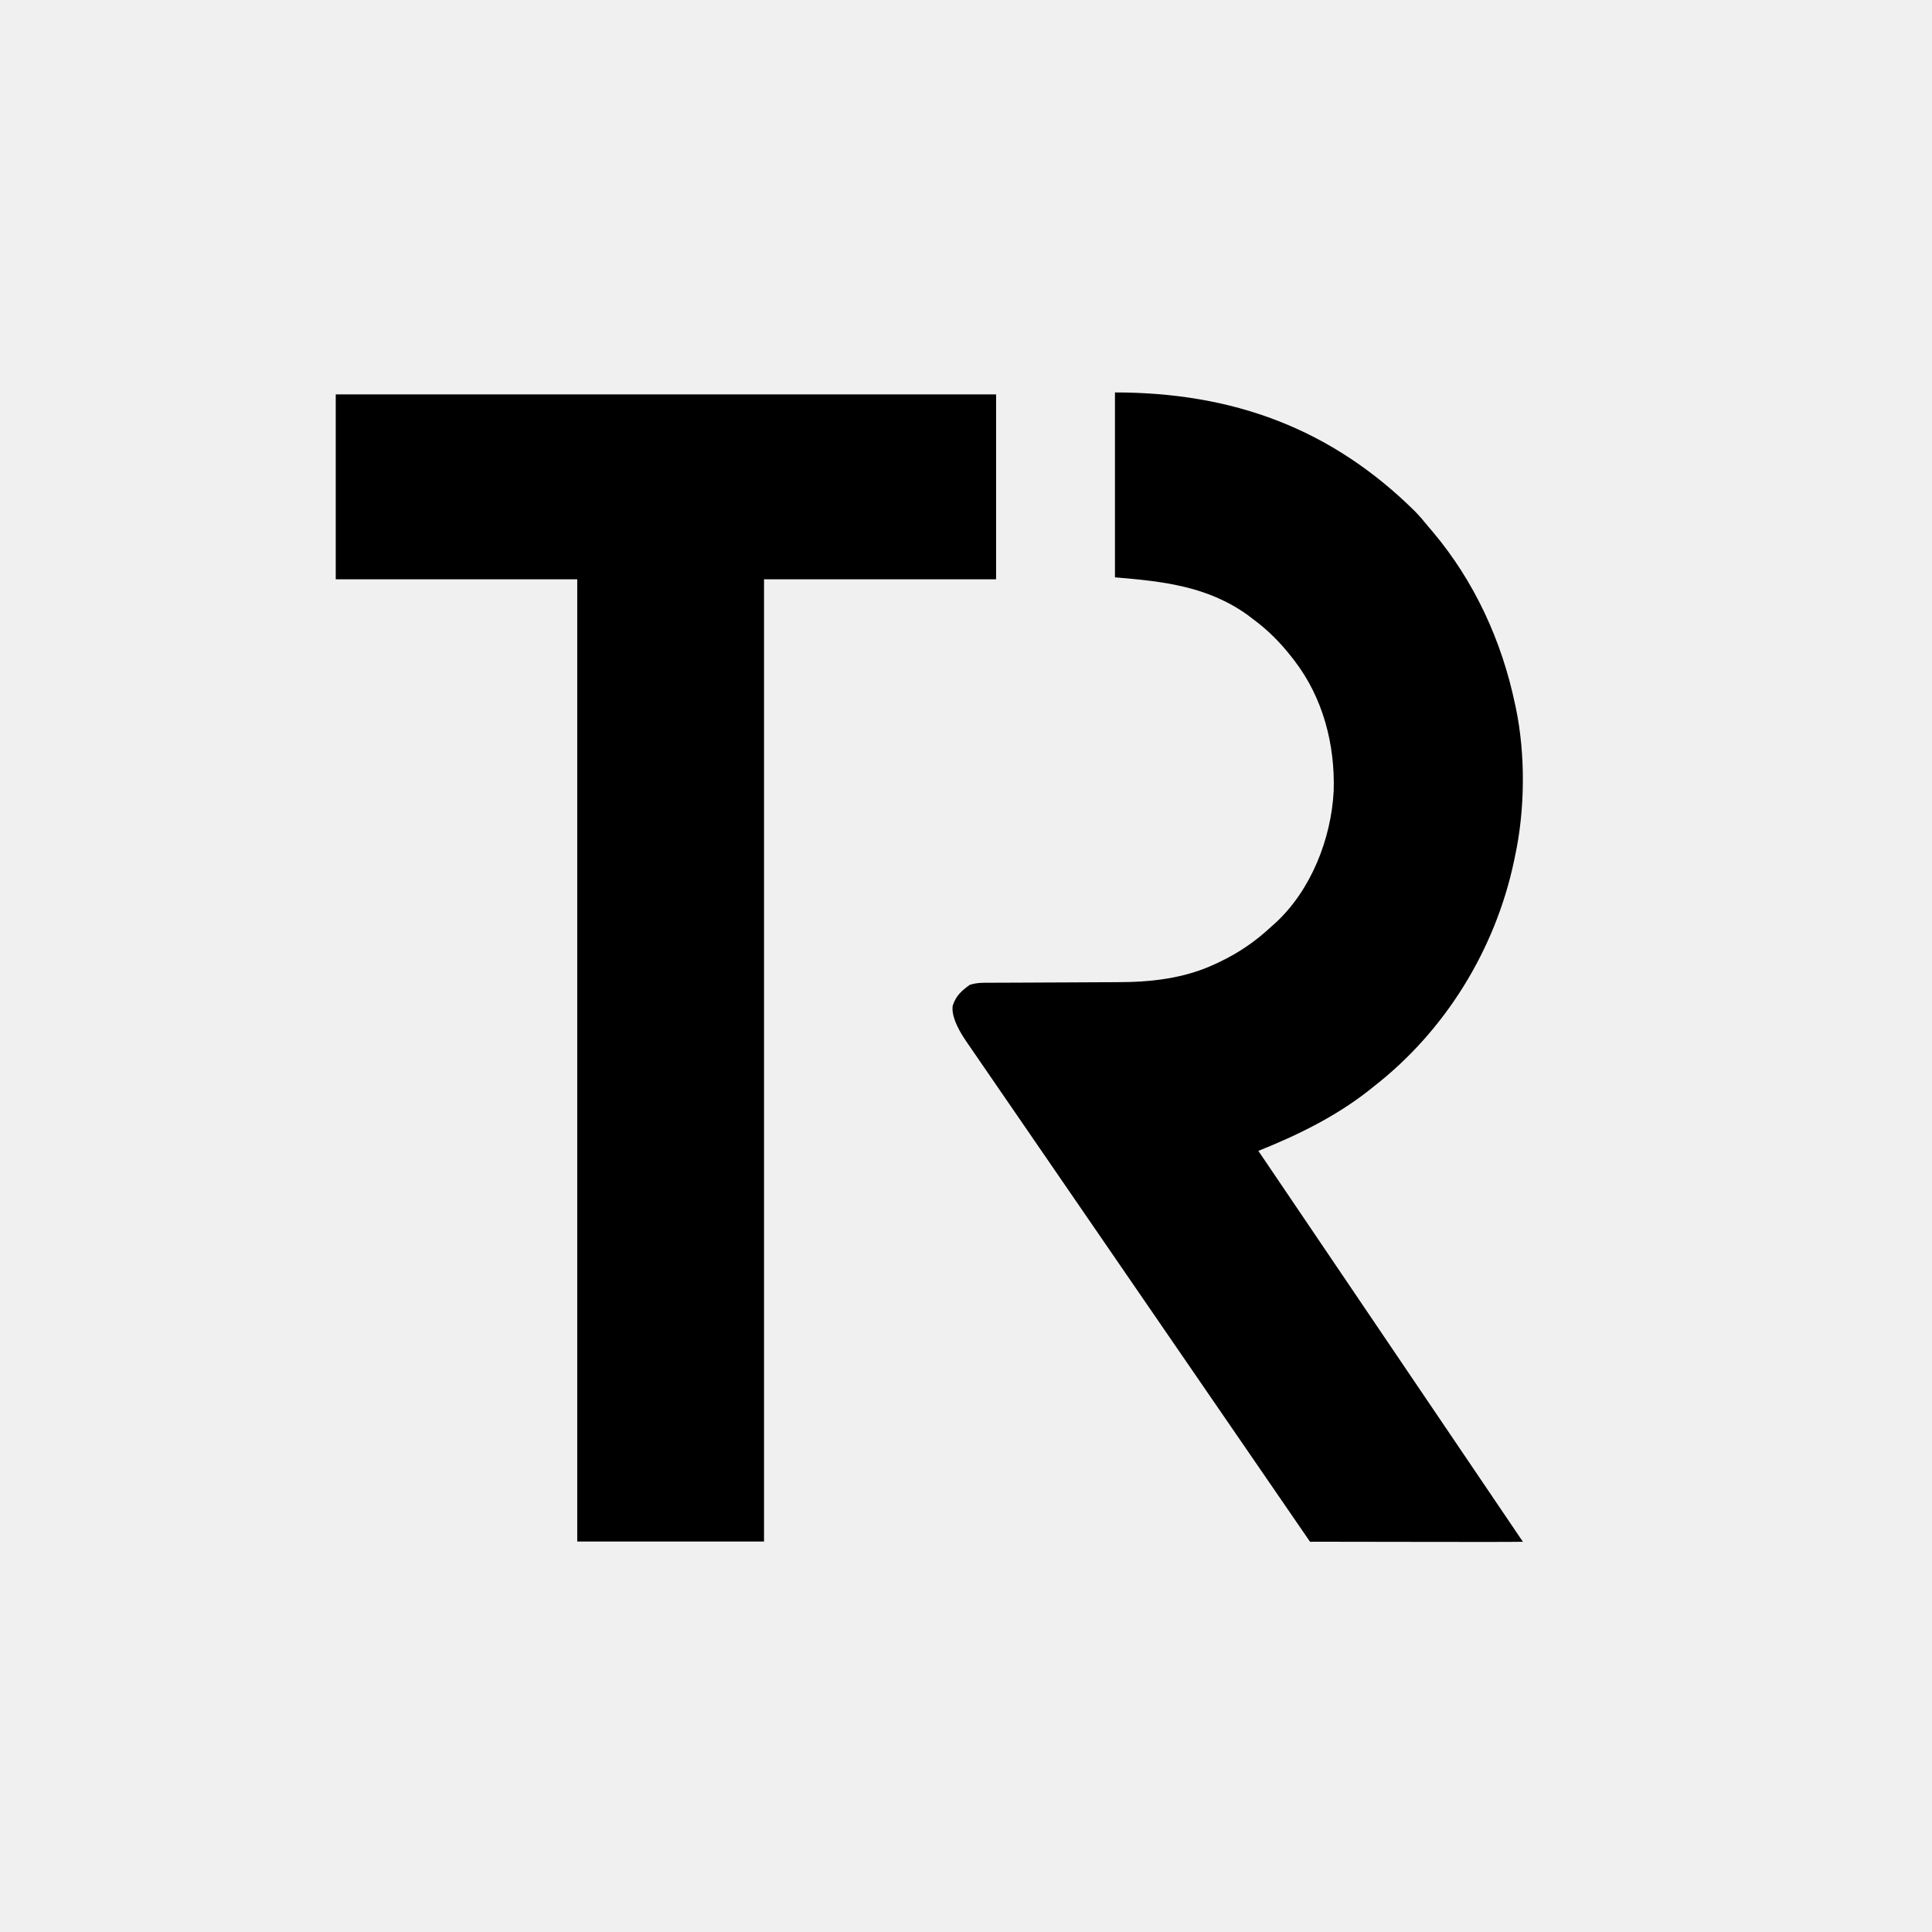
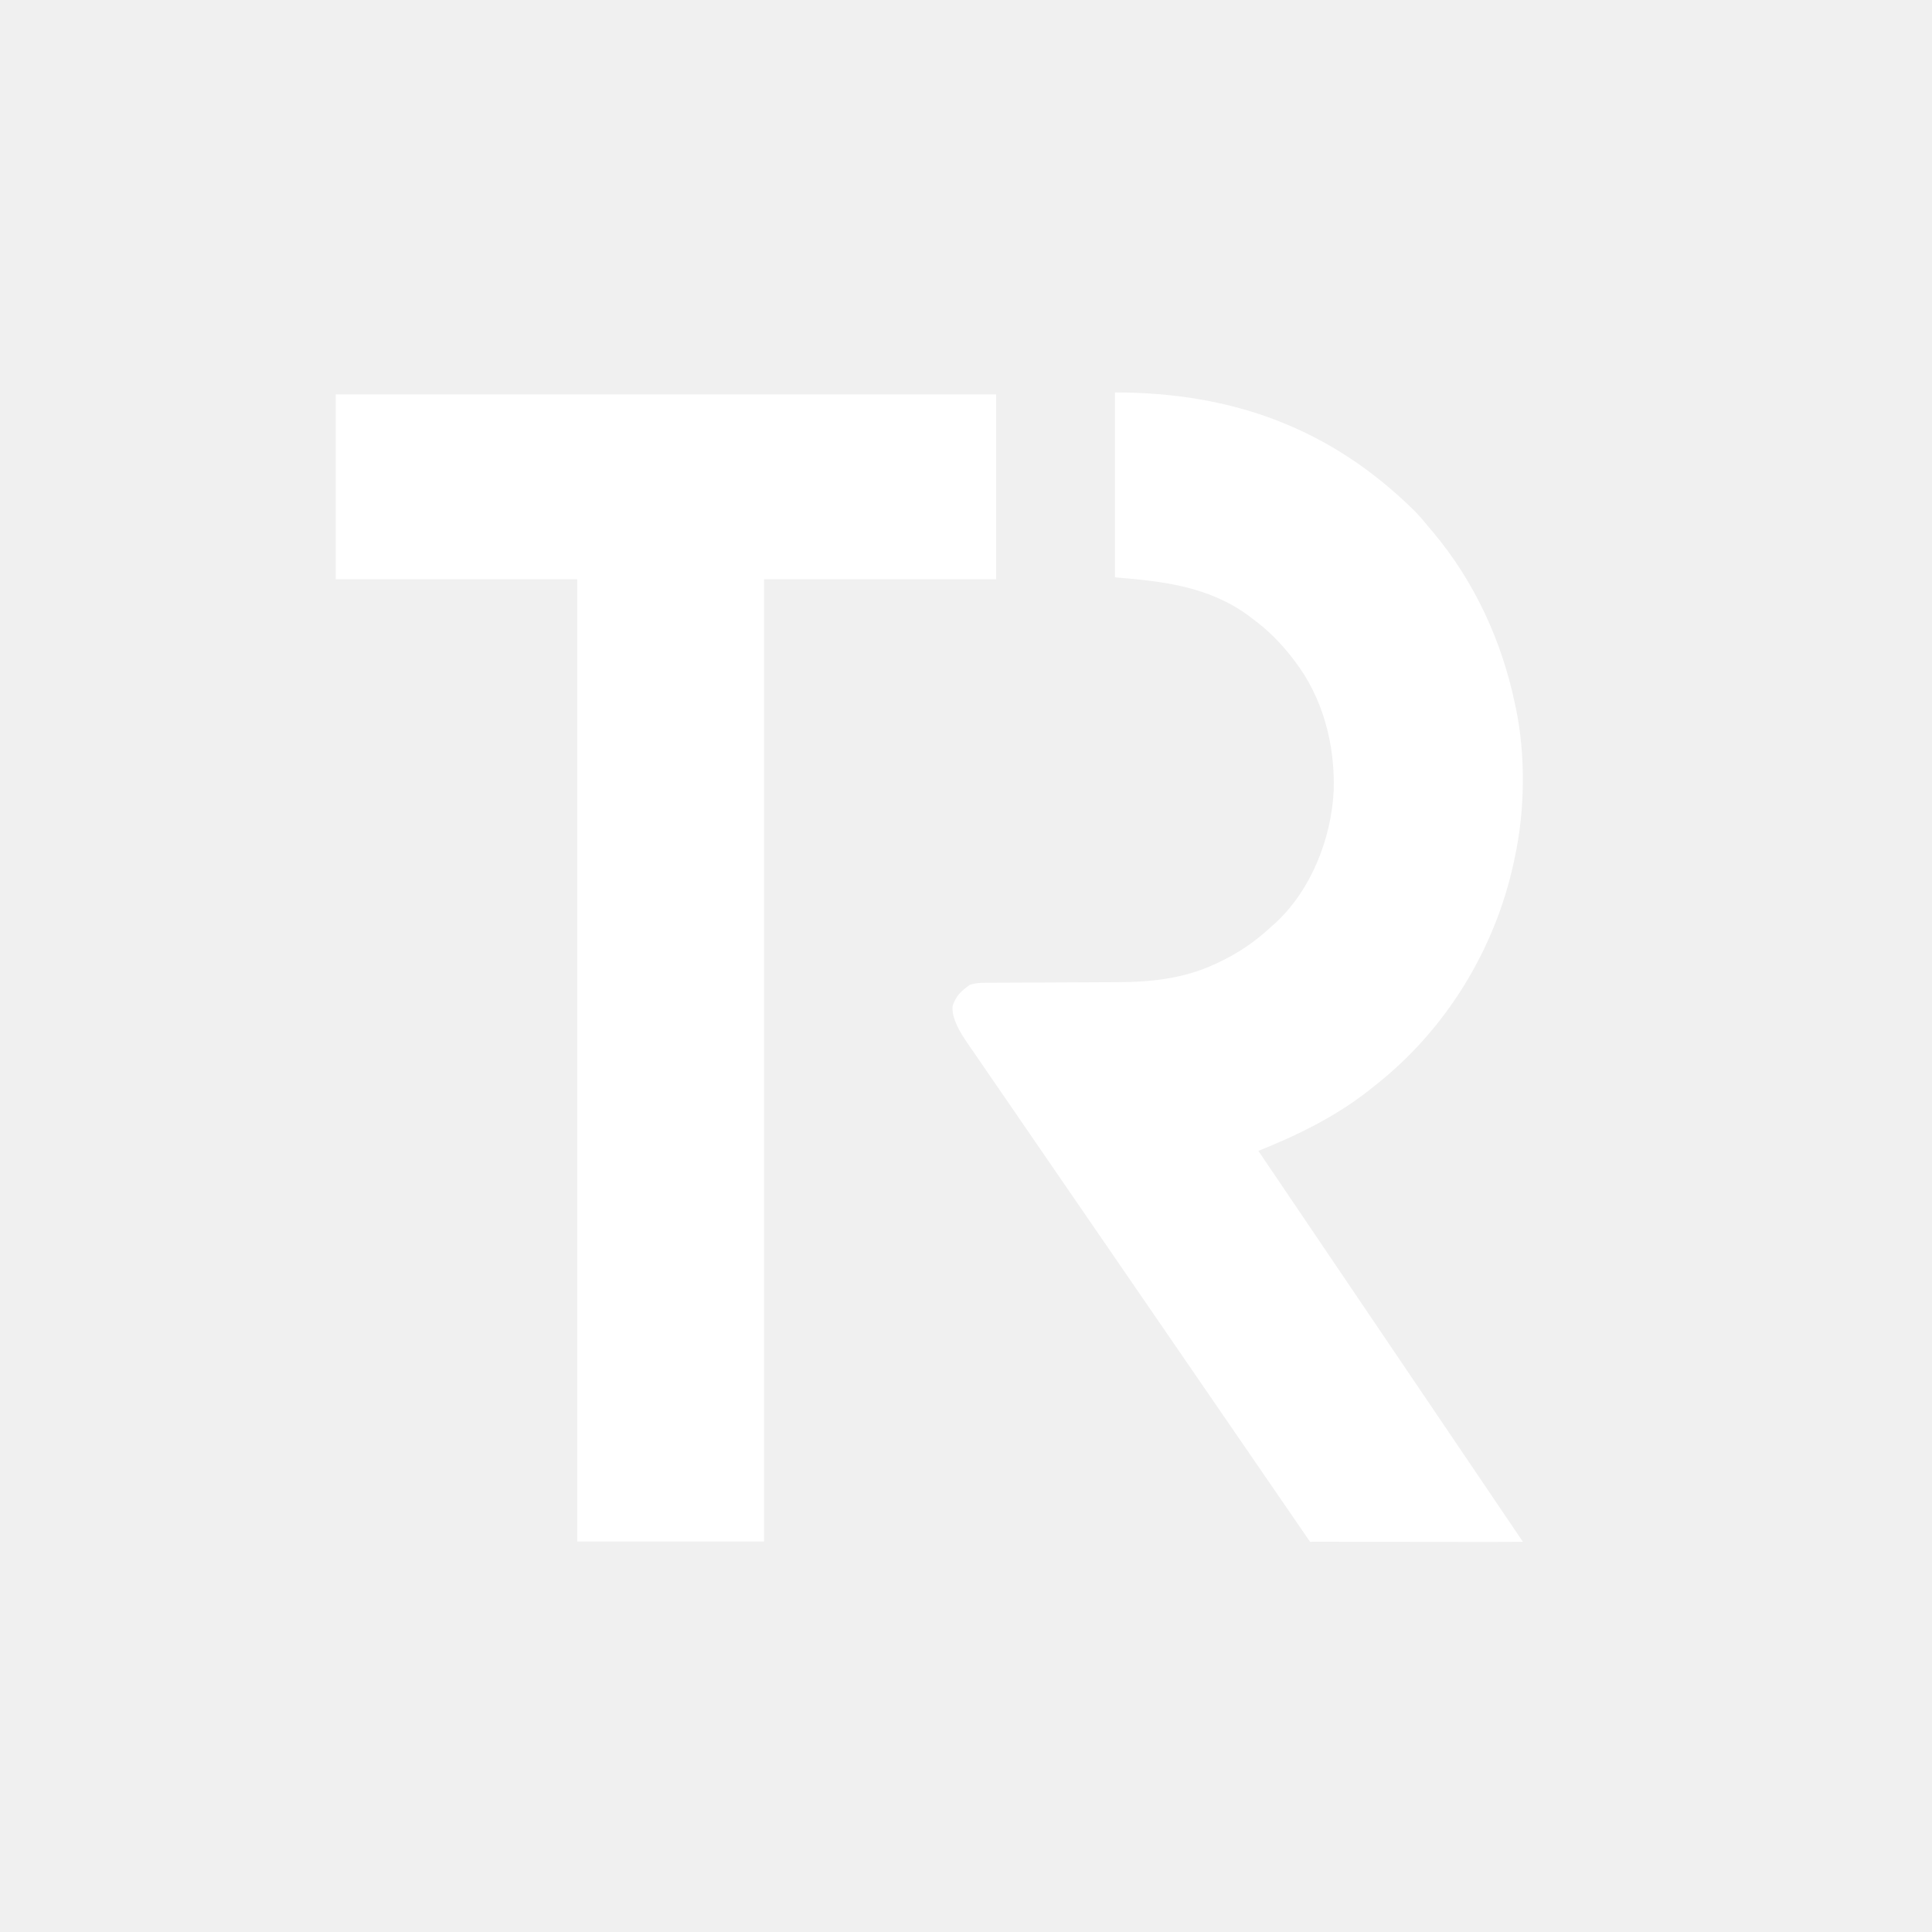
- <svg xmlns="http://www.w3.org/2000/svg" viewBox="0 0 1024 1024">
+ <svg xmlns="http://www.w3.org/2000/svg" viewBox="0 0 1024 1024" fill="#fff">
  <path d="M177.95,209.04h350v98h-123v510h-99v-510h-128v-98Z" />
  <path d="M666.95,610c20.68-8.29,40.72-18.07,58.35-31.87.9-.73,1.78-1.43,2.65-2.13,37.99-29.5,64.55-72.58,74.5-119.57.17-.83.34-1.63.5-2.43,5.36-24.67,5.66-53.96.5-78.7-.17-.78-.34-1.54-.5-2.3-6.98-33.29-21.44-64.8-43.38-90.92-.87-1.03-1.75-2.05-2.62-3.08-2.24-2.78-4.51-5.44-7-8-44.41-43.96-96.56-63-159-63v98c25.7,2.14,49.1,4.74,70.31,19.95.92.7,1.8,1.37,2.69,2.05,8.07,5.93,14.62,12.53,20.75,20.38.42.55.83,1.08,1.25,1.62,15.22,19.7,21.71,44.57,20.93,69.22-1.3,25.34-11.96,52.55-30.93,70.02-.68.6-1.34,1.18-2,1.76-8.6,8.03-17.36,14.03-28.01,19.07-.68.31-1.33.62-1.99.93-16.62,7.76-34.3,9.59-52.43,9.58-2.02,0-4.04,0-6.05.02-5.34.04-10.68.07-16.02.08-8.73.02-17.45.06-26.18.12-3.07.02-6.14.03-9.2.04-1.93,0-3.85,0-5.78.02q-1.35,0-2.68.01c-4.06,0-7.76-.16-11.65,1.14-4.36,3.18-7.27,5.72-9,11q-1,7.03,7.22,19.01l182.17,265.15c.62,0,2.52-.01,5.05-.02,23.08-.04,94.4.26,107.77.02l-140.2-207.16Z" />
</svg>
